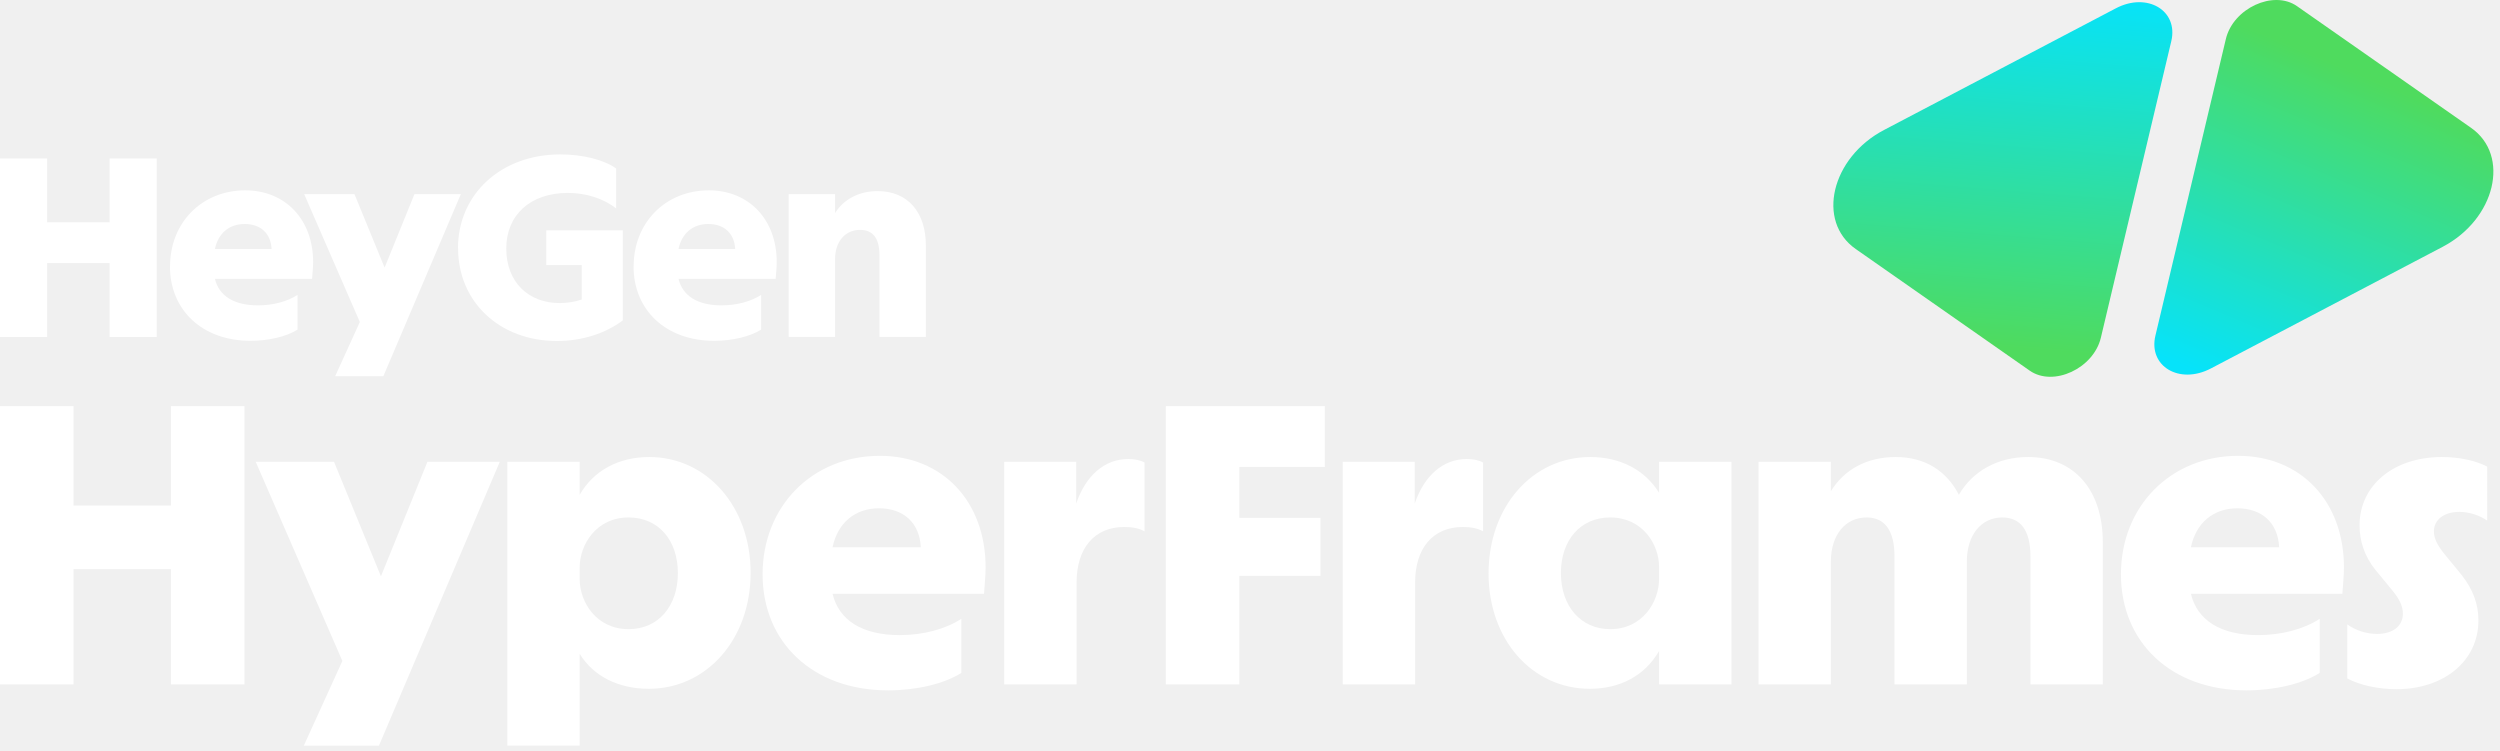
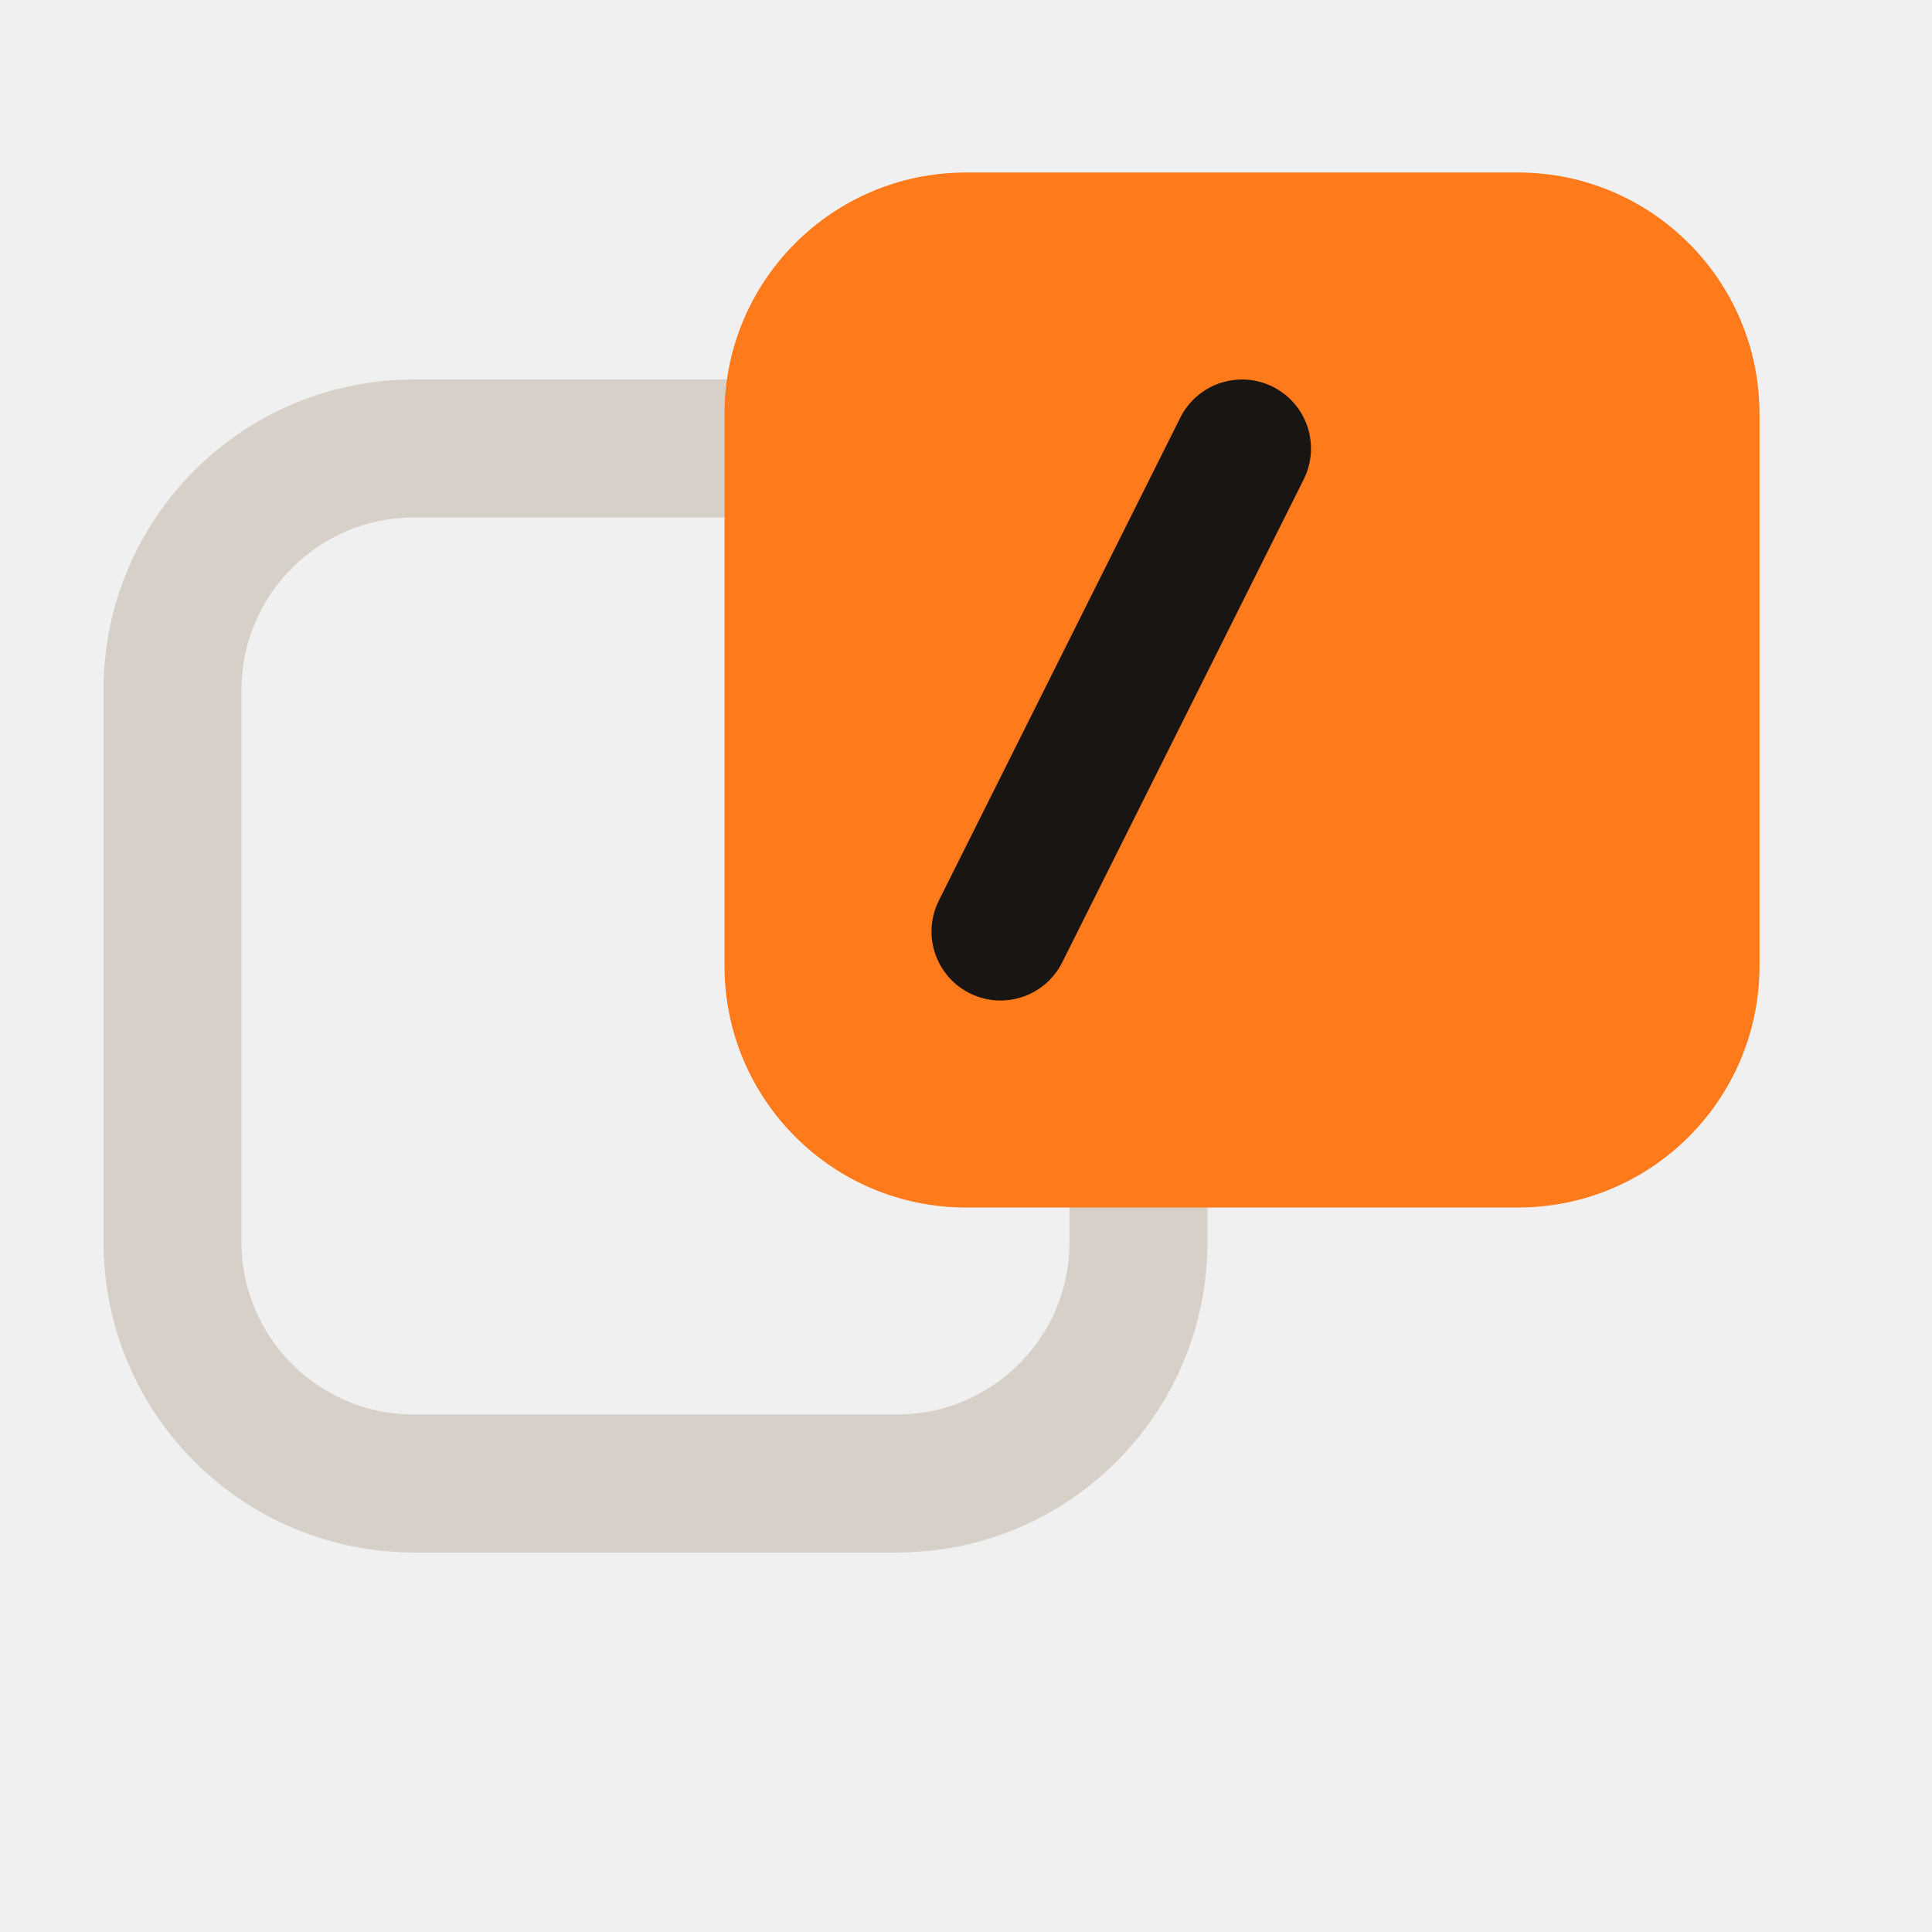
- <svg xmlns="http://www.w3.org/2000/svg" width="263" height="79" viewBox="0 0 263 79" fill="none">
-   <path d="M0 16.674H4.96V23.384H11.53V16.674H16.49V35.454H11.53V27.674H4.96V35.454H0V16.674Z" fill="white" />
-   <path d="M17.89 28.014C17.89 23.424 21.24 20.024 25.8 20.024C30.01 20.024 32.94 23.084 32.94 27.564C32.94 28.204 32.86 28.824 32.83 29.334H22.61C23.04 31.134 24.62 32.124 27.14 32.124C28.72 32.124 30.22 31.724 31.3 31.024V34.674C30.17 35.394 28.3 35.854 26.36 35.854C21.26 35.854 17.88 32.604 17.88 28.024L17.89 28.014ZM28.57 26.194C28.49 24.534 27.39 23.564 25.75 23.564C24.11 23.564 22.96 24.534 22.61 26.194H28.57Z" fill="white" />
-   <path d="M37.85 33.864L32 20.424H37.29L40.46 28.154L43.6 20.424H48.48L40.33 39.574H35.26L37.86 33.864H37.85Z" fill="white" />
-   <path d="M48.18 26.114C48.18 20.424 52.71 16.244 58.94 16.244C61.3 16.244 63.53 16.804 64.82 17.724V21.934C63.56 20.914 61.68 20.294 59.75 20.294C55.78 20.294 53.26 22.624 53.26 26.144C53.26 29.664 55.57 31.884 58.89 31.884C59.64 31.884 60.5 31.754 61.2 31.504V27.884H57.47V24.234H65.52V33.704C63.67 35.094 61.2 35.874 58.6 35.874C52.54 35.874 48.19 31.744 48.19 26.114H48.18Z" fill="white" />
-   <path d="M66.66 28.014C66.66 23.424 70.01 20.024 74.57 20.024C78.78 20.024 81.71 23.084 81.71 27.564C81.71 28.204 81.63 28.824 81.6 29.334H71.38C71.81 31.134 73.39 32.124 75.91 32.124C77.49 32.124 78.99 31.724 80.07 31.024V34.674C78.94 35.394 77.07 35.854 75.13 35.854C70.03 35.854 66.65 32.604 66.65 28.024L66.66 28.014ZM77.34 26.194C77.26 24.534 76.16 23.564 74.52 23.564C72.88 23.564 71.73 24.534 71.38 26.194H77.34Z" fill="white" />
-   <path d="M82.97 20.424H87.85V22.414C88.76 20.964 90.35 20.104 92.33 20.104C95.5 20.104 97.4 22.334 97.4 25.814V35.444H92.52V26.864C92.52 25.044 91.82 24.184 90.48 24.184C88.95 24.184 87.85 25.364 87.85 27.264V35.444H82.97V20.424Z" fill="white" />
-   <path d="M195.219 26.194L213.529 38.994C216.009 40.724 220.239 38.764 221.009 35.534L228.419 4.334C229.189 1.104 225.879 -0.856 222.589 0.874L198.199 13.674C192.649 16.584 191.059 23.284 195.219 26.194Z" fill="url(#paint0_linear_2204_3044)" />
-   <path d="M256.97 25.964L232.58 38.764C229.28 40.494 225.98 38.534 226.75 35.304L234.16 4.104C234.93 0.874 239.16 -1.086 241.64 0.644L259.95 13.444C264.12 16.354 262.52 23.054 256.97 25.964Z" fill="url(#paint1_linear_2204_3044)" />
-   <path d="M252.115 72.502C250.192 72.502 248.268 72.084 246.93 71.373V65.685C247.808 66.313 248.937 66.689 250.066 66.689C251.739 66.689 252.784 65.853 252.784 64.556C252.784 63.845 252.492 63.093 251.655 62.089L249.899 59.956C248.728 58.492 248.226 56.903 248.226 55.272C248.226 51.007 251.864 48.079 256.883 48.079C258.723 48.079 260.438 48.456 261.65 49.083V54.77C260.898 54.227 259.768 53.85 258.723 53.85C257.092 53.85 256.046 54.687 256.046 55.899C256.046 56.652 256.423 57.405 257.259 58.409L258.974 60.5C260.187 62.047 260.73 63.594 260.73 65.267C260.73 69.575 257.05 72.502 252.115 72.502Z" fill="white" />
-   <path d="M236.338 72.627C228.392 72.627 223.123 67.567 223.123 60.416C223.123 53.264 228.351 47.953 235.46 47.953C242.026 47.953 246.584 52.721 246.584 59.705C246.584 60.708 246.459 61.67 246.417 62.465H230.483C231.152 65.267 233.62 66.814 237.551 66.814C240.018 66.814 242.36 66.187 244.033 65.099V70.787C242.277 71.916 239.349 72.627 236.338 72.627ZM230.483 57.572H239.767C239.642 54.979 237.927 53.473 235.376 53.473C232.867 53.473 231.027 54.979 230.483 57.572Z" fill="white" />
-   <path d="M184.998 72V48.581H192.609V51.676C193.989 49.417 196.373 48.079 199.426 48.079C202.521 48.079 204.779 49.543 206.075 52.052C207.497 49.585 210.132 48.079 213.352 48.079C218.245 48.079 221.214 51.592 221.214 57.029V72H213.603V58.534C213.603 55.774 212.557 54.436 210.634 54.436C208.459 54.436 206.912 56.234 206.912 59.078V72H199.3V58.534C199.3 55.774 198.255 54.436 196.373 54.436C194.157 54.436 192.609 56.234 192.609 59.078V72H184.998Z" fill="white" />
-   <path d="M167.26 72.46C161.154 72.46 156.596 67.275 156.596 60.332C156.596 53.307 161.196 48.079 167.302 48.079C170.438 48.079 173.031 49.417 174.536 51.843V48.581H182.148V72H174.536V68.487C173.031 71.08 170.438 72.46 167.26 72.46ZM169.393 66.187C172.78 66.187 174.536 63.343 174.536 60.876V59.663C174.536 57.238 172.78 54.436 169.393 54.436C166.298 54.436 164.207 56.778 164.207 60.291C164.207 63.762 166.298 66.187 169.393 66.187Z" fill="white" />
-   <path d="M141.258 72V48.581H148.827V52.972C149.831 50.044 151.796 48.288 154.306 48.288C154.975 48.288 155.602 48.413 156.02 48.664V55.899C155.435 55.565 154.724 55.439 153.887 55.439C150.751 55.439 148.869 57.656 148.869 61.294V72H141.258Z" fill="white" />
-   <path d="M122.643 72V42.726H139.371V49.124H130.379V54.477H138.911V60.583H130.379V72H122.643Z" fill="white" />
-   <path d="M105.645 72V48.581H113.214V52.972C114.218 50.044 116.183 48.288 118.692 48.288C119.361 48.288 119.989 48.413 120.407 48.664V55.899C119.822 55.565 119.111 55.439 118.274 55.439C115.138 55.439 113.256 57.656 113.256 61.294V72H105.645Z" fill="white" />
-   <path d="M93.44 72.627C85.494 72.627 80.225 67.567 80.225 60.416C80.225 53.264 85.452 47.953 92.561 47.953C99.127 47.953 103.686 52.721 103.686 59.705C103.686 60.708 103.56 61.67 103.518 62.465H87.585C88.254 65.267 90.721 66.814 94.653 66.814C97.12 66.814 99.462 66.187 101.135 65.099V70.787C99.378 71.916 96.451 72.627 93.44 72.627ZM87.585 57.572H96.869C96.743 54.979 95.029 53.473 92.478 53.473C89.969 53.473 88.129 54.979 87.585 57.572Z" fill="white" />
-   <path d="M53.371 78.44V48.581H60.982V52.052C62.446 49.501 65.081 48.079 68.301 48.079C74.365 48.079 78.965 53.307 78.965 60.249C78.965 67.275 74.323 72.46 68.259 72.46C65.081 72.46 62.446 71.164 60.982 68.78V78.44H53.371ZM66.126 66.187C69.263 66.187 71.312 63.762 71.312 60.291C71.312 56.819 69.263 54.436 66.126 54.436C62.739 54.436 60.982 57.279 60.982 59.705V60.918C60.982 63.343 62.739 66.187 66.126 66.187Z" fill="white" />
-   <path d="M31.961 78.441L36.017 69.533L26.9 48.581H35.139L40.074 60.625L44.967 48.581H52.578L39.865 78.441H31.961Z" fill="white" />
-   <path d="M0 72V42.726H7.737V53.181H17.983V42.726H25.719V72H17.983V59.872H7.737V72H0Z" fill="white" />
-   <defs>
-     <linearGradient id="paint0_linear_2204_3044" x1="225.869" y1="-3.06048e-05" x2="222.845" y2="37.482" gradientUnits="userSpaceOnUse">
-       <stop stop-color="#06E3FA" />
-       <stop offset="1" stop-color="#4FDB5E" />
-     </linearGradient>
-     <linearGradient id="paint1_linear_2204_3044" x1="230.87" y1="39" x2="244.661" y2="6.303" gradientUnits="userSpaceOnUse">
-       <stop stop-color="#06E3FA" />
-       <stop offset="1" stop-color="#4FDB5E" />
-     </linearGradient>
-   </defs>
+ <svg xmlns="http://www.w3.org/2000/svg" viewBox="0 0 28 28" fill="none">
+   <rect x="2.5" y="6.5" width="14" height="15" rx="3.5" stroke="#D7D0C8" stroke-width="2" />
+   <rect x="10.5" y="2.5" width="15" height="15" rx="3.5" fill="#ff7a1a" />
+   <path d="M18 6.5 14.5 13.5" stroke="#181512" stroke-width="2" stroke-linecap="round" />
</svg>
